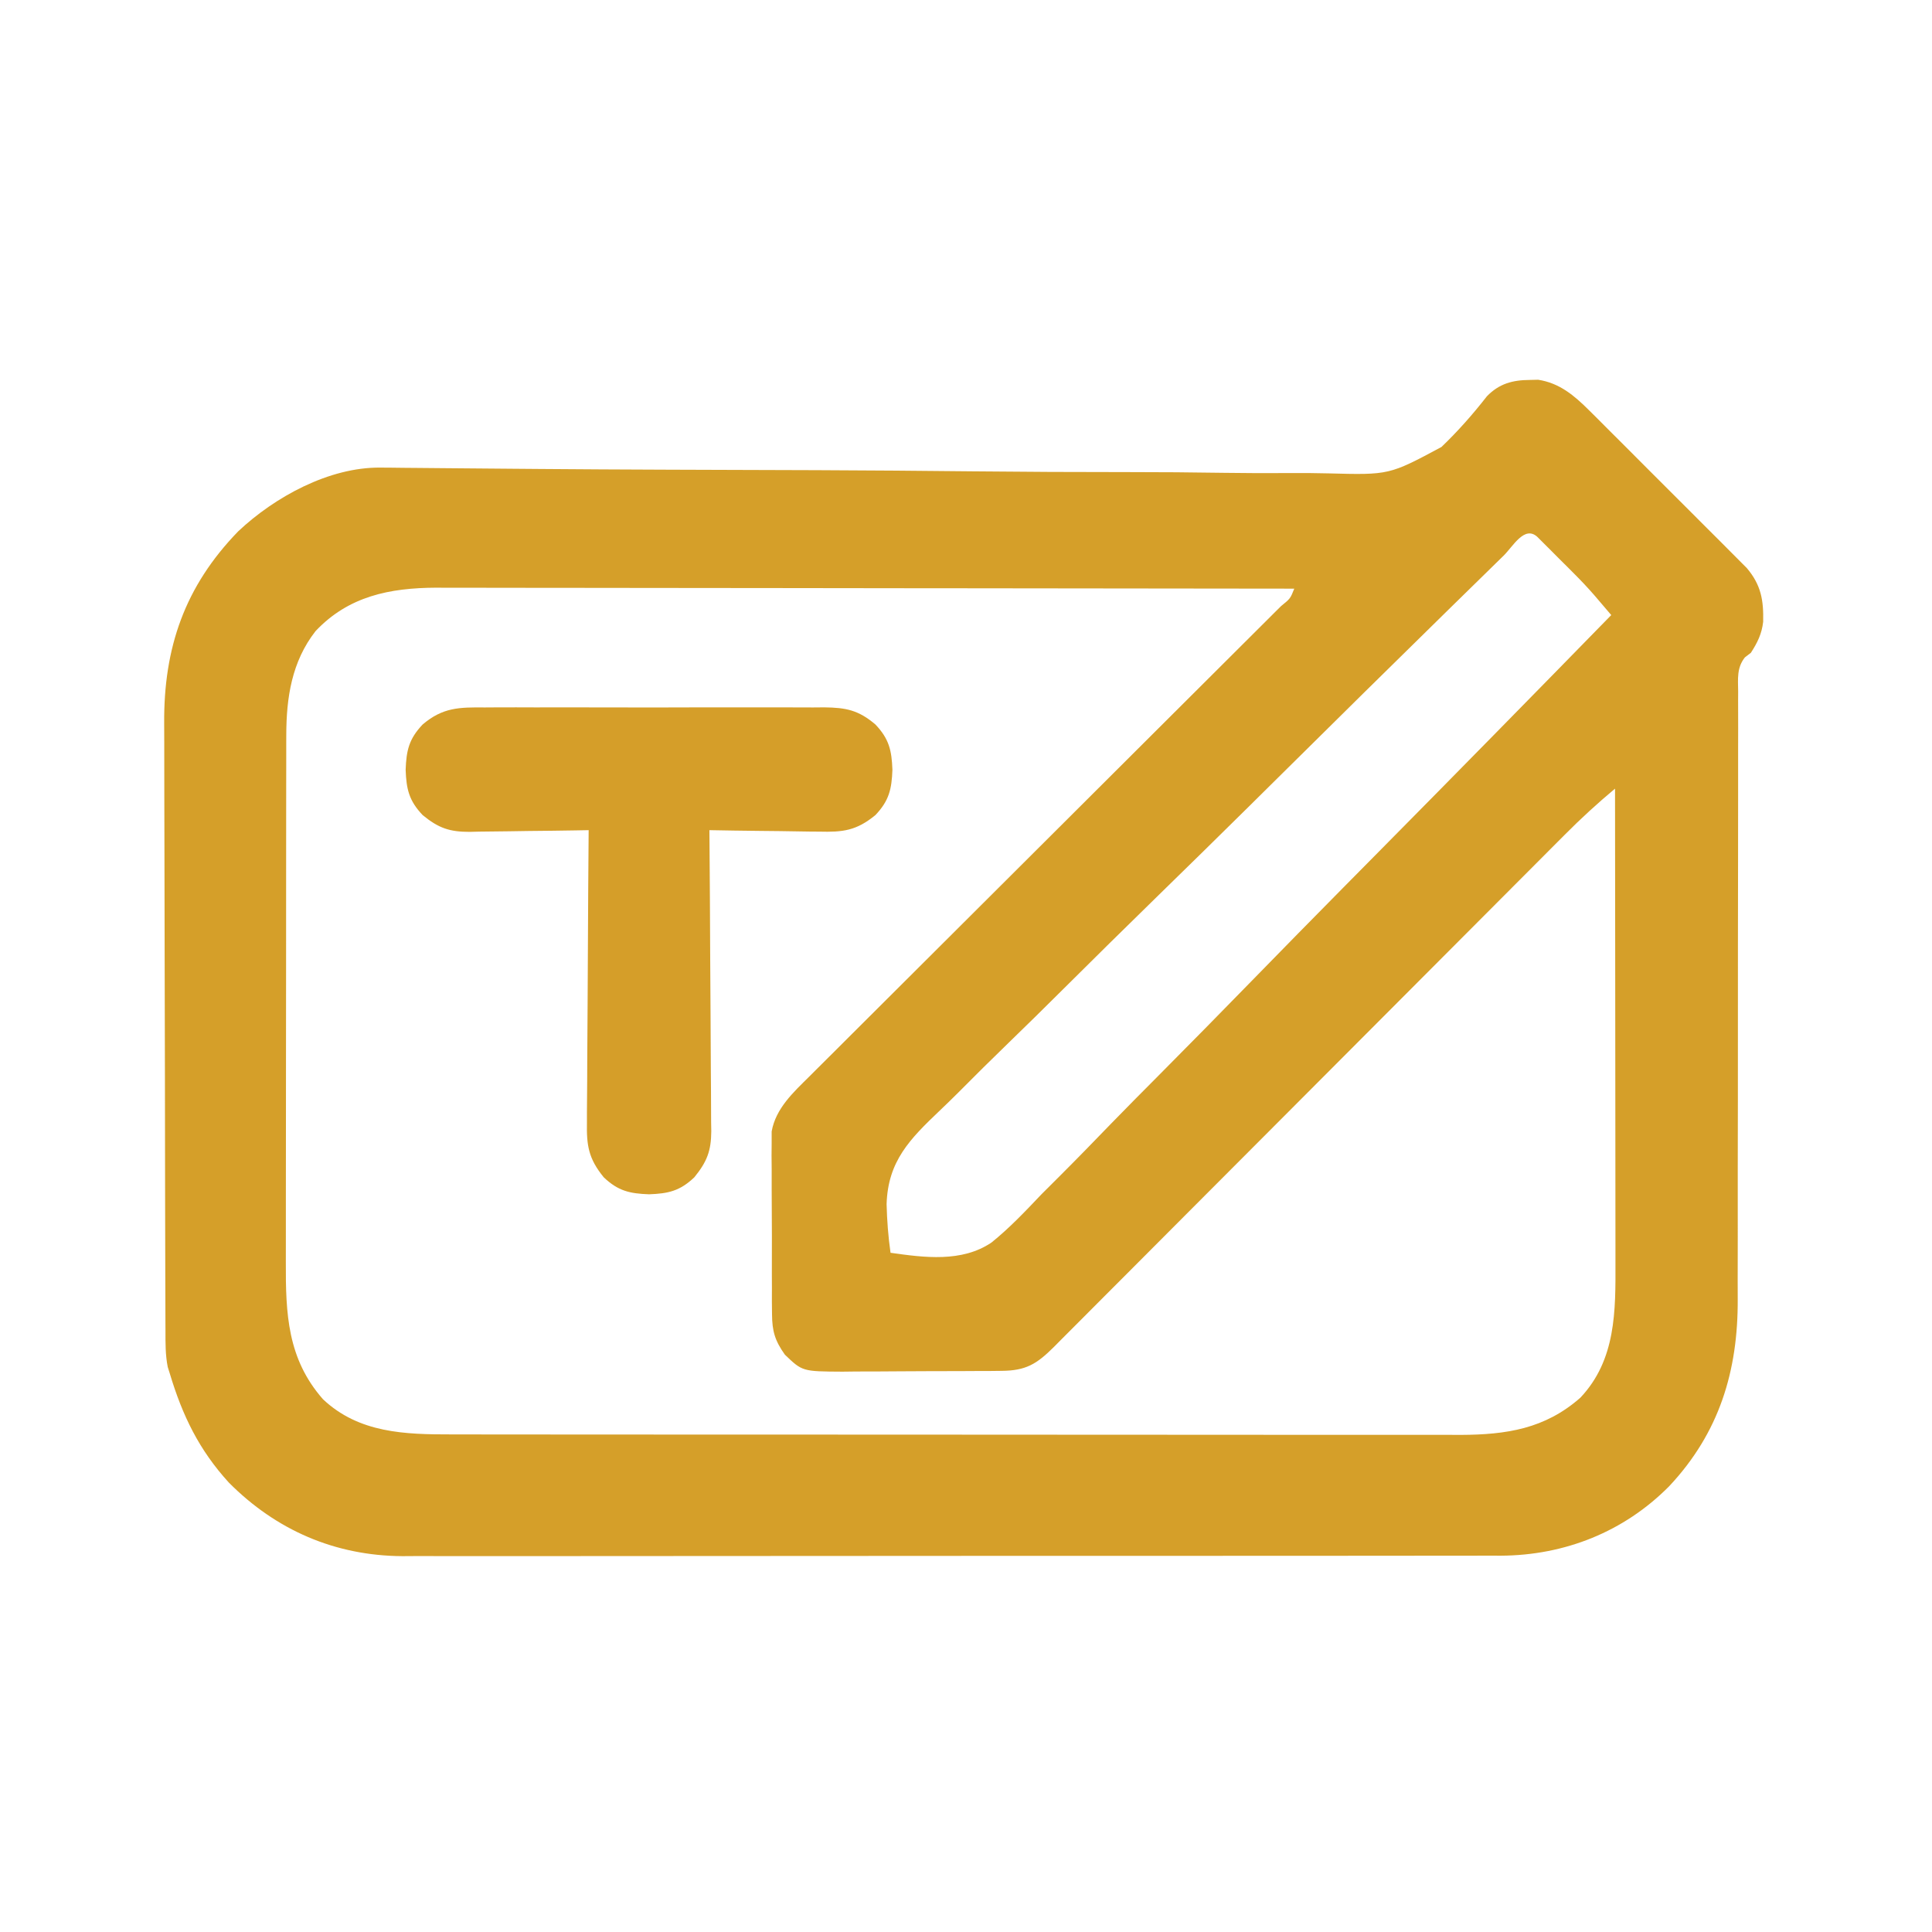
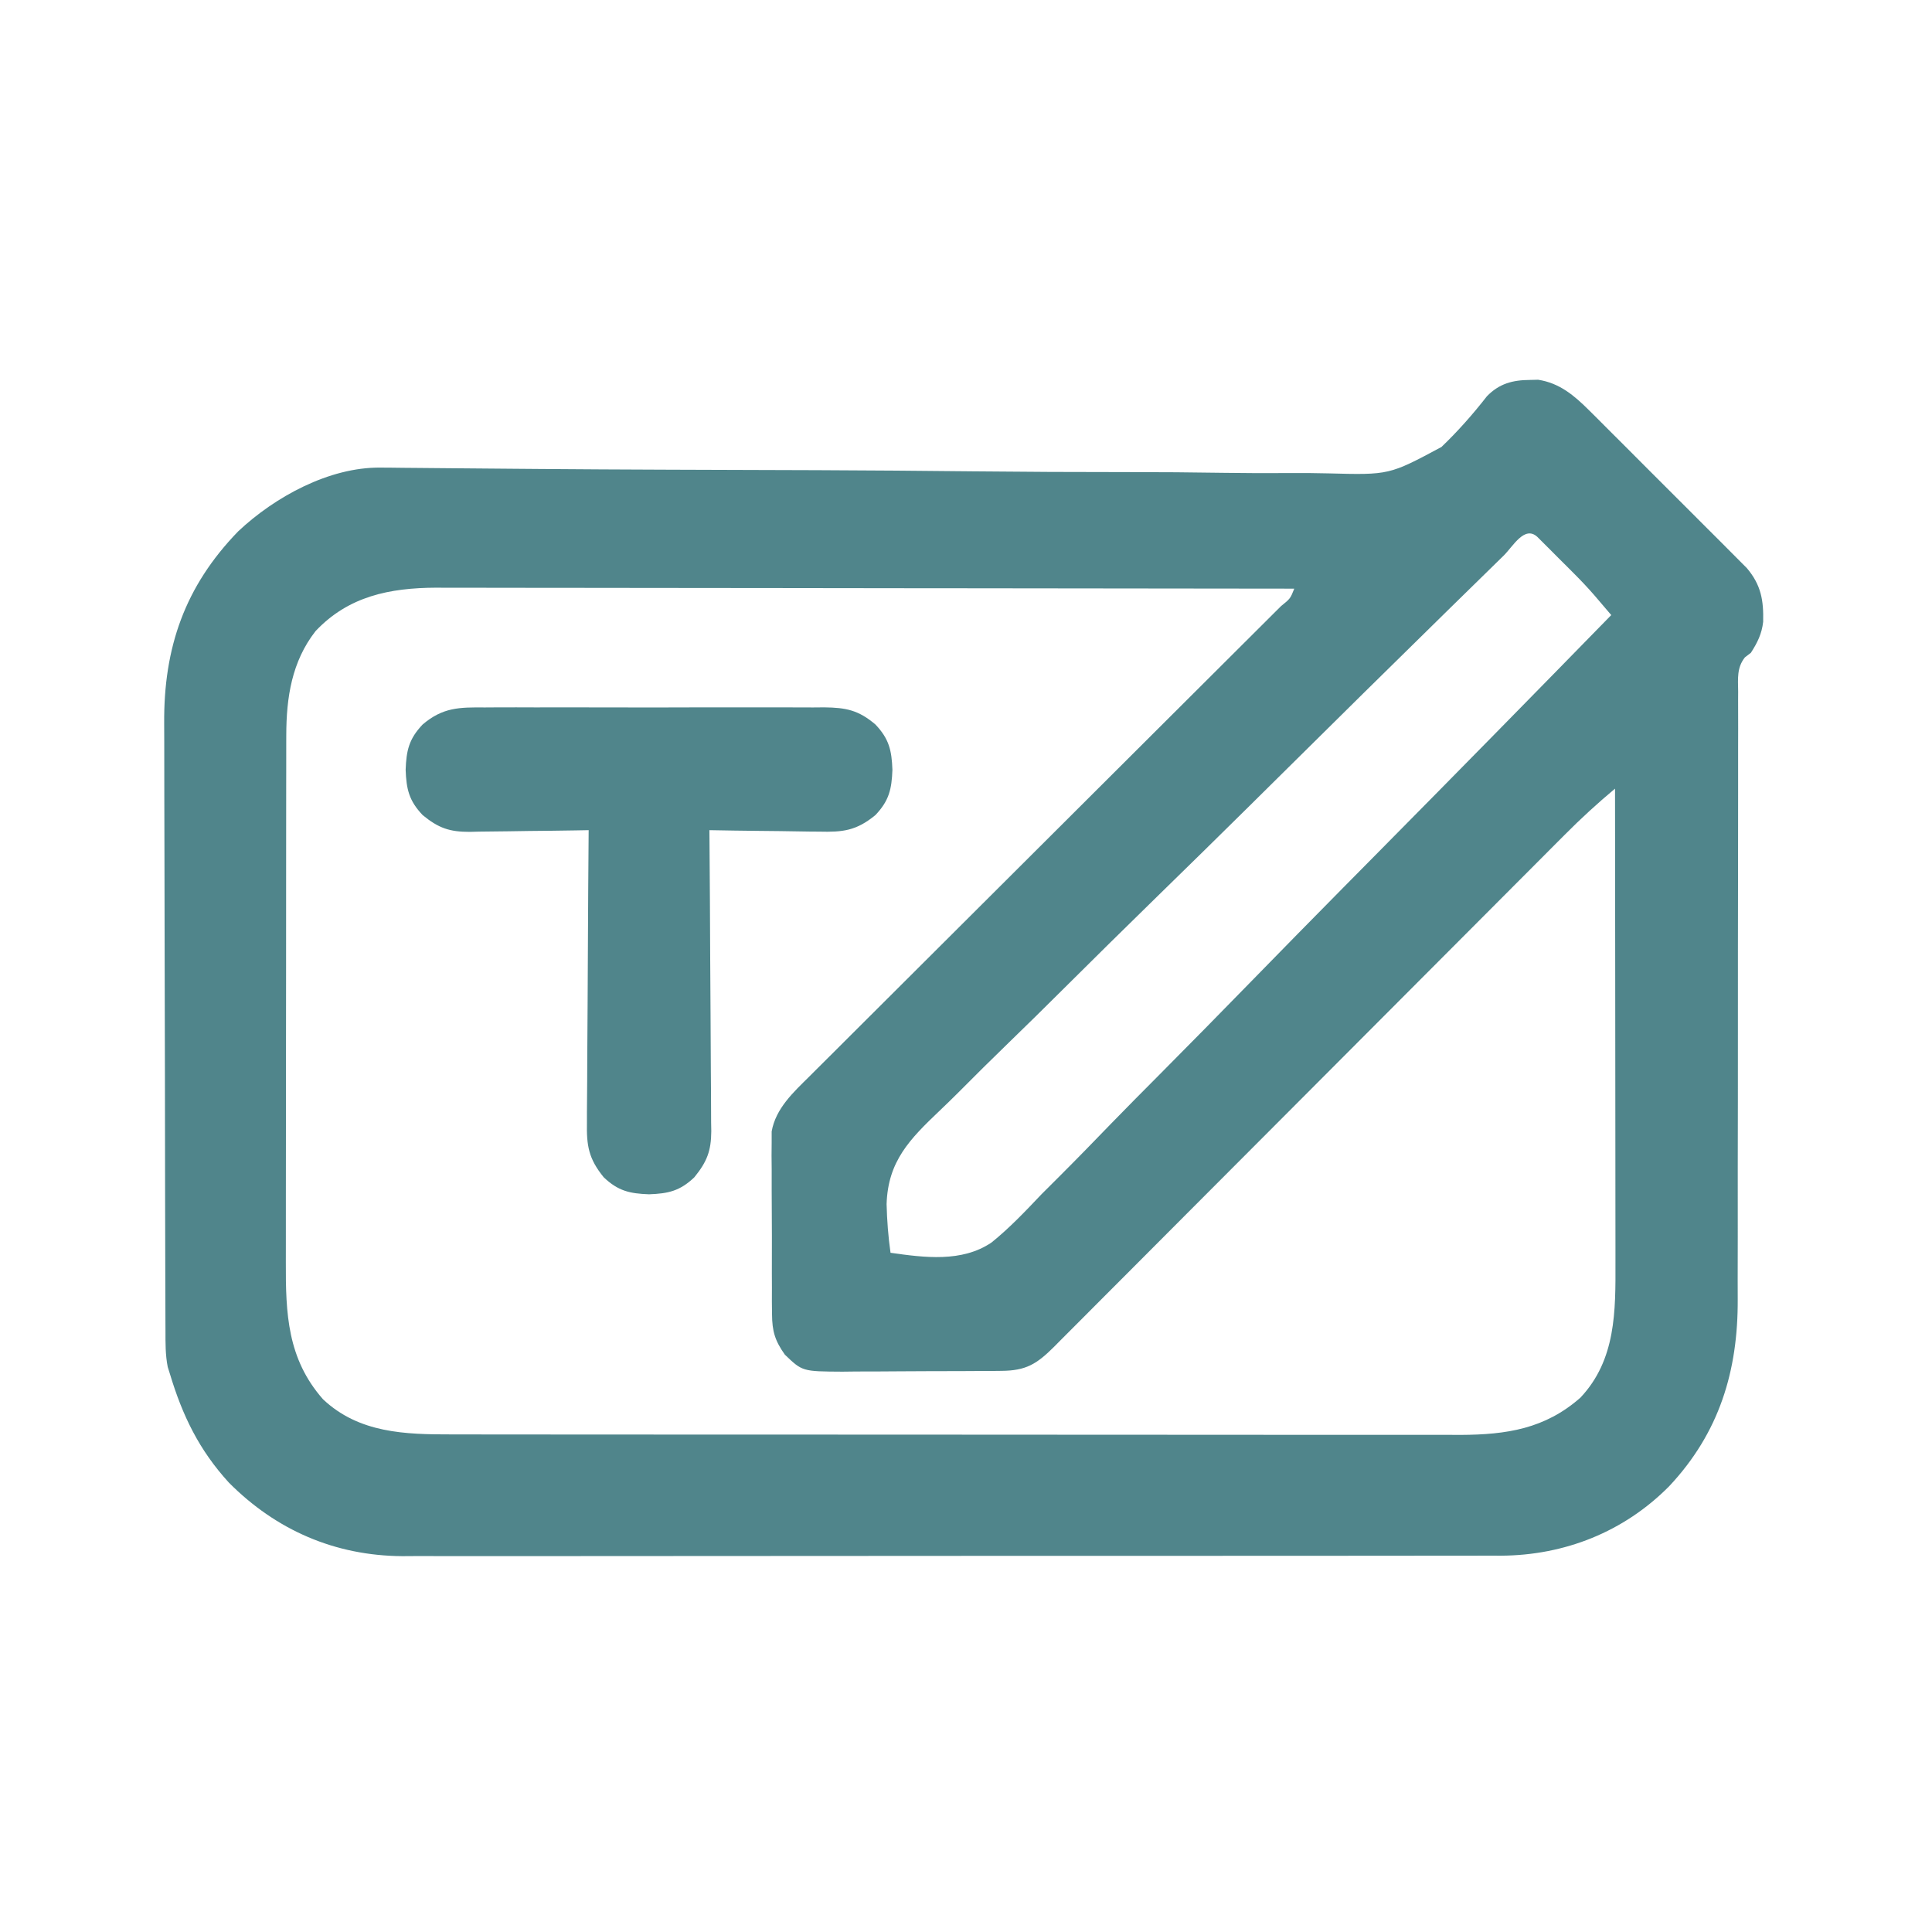
<svg xmlns="http://www.w3.org/2000/svg" version="1.1" width="512" height="512">
-   <path d="M0 0 C0.721 -0.017 1.441 -0.034 2.184 -0.051 C7.863 0.816 11.755 4.128 15.71 8.072 C16.186 8.542 16.661 9.012 17.151 9.497 C18.707 11.04 20.252 12.594 21.797 14.148 C22.882 15.231 23.967 16.314 25.053 17.395 C27.32 19.659 29.582 21.927 31.84 24.199 C34.731 27.107 37.635 30.001 40.543 32.891 C42.784 35.121 45.018 37.358 47.249 39.598 C48.317 40.668 49.387 41.736 50.46 42.801 C51.958 44.292 53.446 45.792 54.933 47.294 C56.205 48.57 56.205 48.57 57.502 49.871 C61.283 54.351 61.953 58.412 61.82 64.098 C61.446 67.317 60.303 69.606 58.562 72.312 C58.04 72.712 57.518 73.111 56.98 73.523 C54.794 76.282 55.154 79.199 55.191 82.571 C55.187 83.316 55.183 84.061 55.179 84.828 C55.17 87.331 55.182 89.834 55.194 92.337 C55.191 94.13 55.187 95.922 55.182 97.714 C55.174 101.579 55.175 105.443 55.182 109.308 C55.194 115.428 55.182 121.548 55.166 127.668 C55.13 142.879 55.123 158.089 55.126 173.299 C55.128 185.103 55.12 196.906 55.086 208.709 C55.069 214.783 55.071 220.857 55.087 226.93 C55.093 230.727 55.082 234.523 55.066 238.319 C55.063 240.068 55.066 241.817 55.076 243.566 C55.184 262.616 50.196 279.034 36.892 293.2 C24.898 305.306 9.171 311.495 -7.657 311.585 C-8.829 311.581 -10.001 311.577 -11.208 311.573 C-12.473 311.577 -13.738 311.581 -15.042 311.585 C-18.533 311.595 -22.023 311.593 -25.515 311.589 C-29.288 311.586 -33.061 311.595 -36.834 311.603 C-44.218 311.615 -51.602 311.617 -58.987 311.615 C-64.991 311.613 -70.996 311.615 -77.001 311.619 C-77.856 311.62 -78.712 311.62 -79.594 311.621 C-81.332 311.622 -83.071 311.623 -84.809 311.625 C-101.102 311.635 -117.395 311.633 -133.688 311.627 C-148.578 311.622 -163.468 311.633 -178.359 311.652 C-193.664 311.672 -208.969 311.68 -224.274 311.676 C-232.861 311.674 -241.447 311.677 -250.033 311.691 C-257.343 311.703 -264.653 311.704 -271.964 311.692 C-275.69 311.686 -279.416 311.685 -283.142 311.697 C-287.19 311.71 -291.238 311.699 -295.286 311.687 C-297.034 311.698 -297.034 311.698 -298.817 311.709 C-316.661 311.592 -332.232 304.837 -344.781 292.223 C-352.71 283.536 -357.098 274.434 -360.438 263.312 C-360.618 262.742 -360.799 262.172 -360.985 261.584 C-361.625 258.373 -361.586 255.194 -361.585 251.934 C-361.588 251.188 -361.592 250.442 -361.596 249.674 C-361.607 247.174 -361.611 244.674 -361.615 242.174 C-361.621 240.382 -361.627 238.59 -361.634 236.797 C-361.655 230.908 -361.666 225.018 -361.676 219.129 C-361.68 217.099 -361.684 215.068 -361.688 213.038 C-361.707 203.494 -361.721 193.949 -361.73 184.405 C-361.74 173.407 -361.766 162.408 -361.806 151.409 C-361.836 142.898 -361.851 134.387 -361.855 125.875 C-361.857 120.797 -361.866 115.719 -361.891 110.641 C-361.914 105.856 -361.918 101.072 -361.908 96.288 C-361.908 94.54 -361.914 92.793 -361.928 91.045 C-362.078 70.954 -356.488 54.739 -342.309 40.117 C-332.638 31.018 -318.233 23.097 -304.628 23.23 C-303.172 23.24 -303.172 23.24 -301.686 23.25 C-300.622 23.263 -299.558 23.276 -298.461 23.289 C-297.328 23.298 -296.196 23.307 -295.029 23.317 C-292.541 23.337 -290.053 23.36 -287.565 23.385 C-281.377 23.447 -275.189 23.494 -269 23.542 C-266.777 23.56 -264.554 23.578 -262.33 23.596 C-251.496 23.684 -240.662 23.741 -229.828 23.78 C-229.044 23.783 -228.259 23.786 -227.451 23.789 C-220.166 23.815 -212.881 23.839 -205.595 23.861 C-200.599 23.875 -195.602 23.891 -190.605 23.908 C-189.361 23.913 -189.361 23.913 -188.091 23.917 C-174.679 23.965 -161.269 24.08 -147.858 24.22 C-134.067 24.362 -120.278 24.427 -106.486 24.423 C-97.992 24.423 -89.504 24.481 -81.012 24.618 C-75.174 24.707 -69.34 24.72 -63.502 24.677 C-60.141 24.654 -56.794 24.673 -53.433 24.761 C-37.285 25.192 -37.285 25.192 -23.444 17.773 C-19.069 13.584 -15.123 9.112 -11.398 4.338 C-8.144 0.976 -4.589 0.025 0 0 Z M-6.974 46.58 C-7.665 47.255 -8.356 47.93 -9.068 48.625 C-11.403 50.906 -13.734 53.191 -16.065 55.477 C-17.73 57.106 -19.395 58.736 -21.06 60.365 C-36.298 75.285 -51.47 90.272 -66.624 105.277 C-68.655 107.288 -70.686 109.298 -72.718 111.309 C-73.222 111.808 -73.727 112.308 -74.247 112.823 C-82.406 120.894 -90.603 128.925 -98.817 136.94 C-107.256 145.178 -115.653 153.457 -124.012 161.776 C-128.703 166.443 -133.413 171.088 -138.17 175.688 C-142.653 180.026 -147.082 184.413 -151.474 188.842 C-153.088 190.452 -154.721 192.044 -156.375 193.614 C-164.314 201.173 -170.12 207.008 -170.48 218.401 C-170.374 222.742 -170.047 227.014 -169.438 231.312 C-160.479 232.585 -150.559 233.904 -142.708 228.613 C-137.889 224.739 -133.675 220.277 -129.426 215.799 C-127.763 214.129 -126.094 212.464 -124.422 210.804 C-119.924 206.313 -115.497 201.757 -111.081 197.186 C-106.914 192.895 -102.695 188.655 -98.477 184.414 C-90.132 176.021 -81.837 167.581 -73.573 159.108 C-65.553 150.885 -57.509 142.686 -49.434 134.517 C-48.935 134.012 -48.436 133.507 -47.921 132.987 C-45.417 130.455 -42.913 127.922 -40.408 125.39 C-19.68 104.434 0.967 83.399 21.562 62.312 C20.606 61.191 19.648 60.069 18.69 58.948 C18.157 58.324 17.624 57.699 17.074 57.056 C15.361 55.08 13.578 53.199 11.73 51.348 C11.078 50.693 10.425 50.039 9.752 49.365 C9.091 48.708 8.431 48.052 7.75 47.375 C7.07 46.691 6.39 46.007 5.689 45.303 C5.043 44.658 4.397 44.012 3.73 43.348 C3.145 42.764 2.56 42.18 1.958 41.578 C-1.447 38.49 -4.471 44.124 -6.974 46.58 Z M-321.812 66.562 C-328.118 74.637 -329.557 84.157 -329.571 94.154 C-329.573 94.806 -329.576 95.458 -329.578 96.129 C-329.584 98.293 -329.584 100.456 -329.583 102.62 C-329.586 104.18 -329.589 105.739 -329.593 107.299 C-329.602 111.522 -329.604 115.745 -329.605 119.969 C-329.605 122.612 -329.608 125.255 -329.61 127.897 C-329.619 137.13 -329.624 146.363 -329.623 155.596 C-329.622 164.182 -329.633 172.767 -329.649 181.353 C-329.662 188.741 -329.667 196.129 -329.666 203.517 C-329.666 207.922 -329.669 212.327 -329.68 216.732 C-329.689 220.879 -329.689 225.025 -329.682 229.172 C-329.681 230.687 -329.683 232.201 -329.689 233.715 C-329.741 247.464 -329.284 259.391 -319.84 270.129 C-310.308 279.12 -298.088 279.464 -285.736 279.446 C-284.562 279.448 -283.388 279.451 -282.178 279.453 C-278.931 279.458 -275.685 279.459 -272.438 279.458 C-268.931 279.458 -265.425 279.463 -261.918 279.468 C-255.053 279.476 -248.187 279.479 -241.322 279.48 C-235.739 279.48 -230.156 279.482 -224.573 279.485 C-208.733 279.494 -192.893 279.499 -177.053 279.498 C-176.199 279.498 -175.346 279.498 -174.467 279.498 C-173.612 279.498 -172.758 279.498 -171.878 279.498 C-158.034 279.497 -144.191 279.507 -130.347 279.521 C-116.121 279.535 -101.895 279.542 -87.669 279.541 C-79.687 279.541 -71.705 279.544 -63.723 279.555 C-56.926 279.564 -50.129 279.566 -43.333 279.559 C-39.868 279.556 -36.403 279.556 -32.939 279.564 C-29.175 279.572 -25.411 279.567 -21.647 279.56 C-20.563 279.565 -19.479 279.57 -18.363 279.575 C-6.182 279.52 3.998 277.966 13.379 269.715 C22.858 259.665 22.713 246.714 22.676 233.758 C22.676 232.388 22.676 231.017 22.676 229.647 C22.677 225.943 22.671 222.239 22.664 218.535 C22.658 214.658 22.657 210.78 22.656 206.903 C22.653 199.569 22.645 192.235 22.635 184.9 C22.623 176.547 22.618 168.194 22.613 159.841 C22.602 142.665 22.585 125.489 22.562 108.312 C17.901 112.207 13.482 116.252 9.205 120.563 C8.606 121.163 8.006 121.763 7.389 122.381 C5.4 124.373 3.414 126.369 1.429 128.364 C-0.004 129.801 -1.437 131.237 -2.87 132.672 C-5.946 135.755 -9.021 138.839 -12.094 141.924 C-16.953 146.801 -21.816 151.674 -26.679 156.546 C-40.506 170.396 -54.326 184.253 -68.142 198.113 C-75.78 205.776 -83.422 213.435 -91.067 221.09 C-95.905 225.934 -100.738 230.782 -105.567 235.634 C-108.568 238.647 -111.573 241.655 -114.579 244.661 C-115.973 246.059 -117.367 247.457 -118.758 248.858 C-120.654 250.767 -122.557 252.669 -124.461 254.57 C-125.288 255.407 -125.288 255.407 -126.133 256.261 C-130.736 260.835 -133.566 262.553 -140.029 262.603 C-141.15 262.616 -142.272 262.629 -143.427 262.642 C-144.635 262.644 -145.842 262.646 -147.086 262.648 C-148.331 262.655 -149.577 262.662 -150.86 262.669 C-153.494 262.679 -156.128 262.684 -158.763 262.683 C-161.459 262.683 -164.155 262.697 -166.852 262.724 C-170.742 262.761 -174.632 262.771 -178.523 262.773 C-179.727 262.788 -180.93 262.802 -182.17 262.817 C-192.803 262.759 -192.803 262.759 -197.438 258.312 C-200.055 254.626 -200.817 252.109 -200.842 247.608 C-200.861 245.926 -200.861 245.926 -200.88 244.209 C-200.877 243.007 -200.874 241.805 -200.871 240.566 C-200.876 239.323 -200.882 238.079 -200.887 236.797 C-200.895 233.497 -200.888 230.196 -200.877 226.896 C-200.875 224.878 -200.887 222.861 -200.904 220.844 C-200.935 216.959 -200.938 213.076 -200.934 209.191 C-200.945 207.991 -200.956 206.791 -200.968 205.555 C-200.958 204.43 -200.949 203.305 -200.939 202.147 C-200.939 201.163 -200.939 200.178 -200.939 199.164 C-199.863 193.044 -195.15 188.737 -190.869 184.511 C-190.319 183.959 -189.768 183.407 -189.201 182.839 C-187.366 181.003 -185.524 179.175 -183.683 177.346 C-182.361 176.027 -181.041 174.708 -179.72 173.388 C-176.883 170.553 -174.042 167.722 -171.198 164.892 C-166.707 160.423 -162.222 155.947 -157.739 151.469 C-150.652 144.394 -143.561 137.324 -136.468 130.256 C-123.748 117.58 -111.034 104.899 -98.325 92.213 C-93.862 87.758 -89.396 83.306 -84.928 78.857 C-82.158 76.097 -79.39 73.336 -76.622 70.574 C-75.333 69.288 -74.043 68.003 -72.752 66.719 C-70.998 64.975 -69.248 63.228 -67.498 61.48 C-66.979 60.965 -66.46 60.451 -65.926 59.921 C-63.501 57.957 -63.501 57.957 -62.438 55.312 C-92.188 55.267 -121.938 55.231 -151.689 55.21 C-155.204 55.208 -158.72 55.205 -162.236 55.203 C-162.936 55.202 -163.636 55.202 -164.357 55.201 C-175.676 55.192 -186.994 55.177 -198.313 55.158 C-209.935 55.139 -221.558 55.129 -233.18 55.124 C-239.704 55.122 -246.229 55.116 -252.753 55.101 C-258.899 55.087 -265.044 55.083 -271.189 55.086 C-273.44 55.086 -275.692 55.082 -277.943 55.074 C-281.026 55.064 -284.11 55.067 -287.193 55.072 C-288.517 55.063 -288.517 55.063 -289.867 55.054 C-302.173 55.113 -313.08 57.305 -321.812 66.562 Z " fill="#D59F29" transform="translate(405.4375,100.6875)" />
-   <path d="M0 0 C1.045 -0.007 2.089 -0.014 3.166 -0.021 C6.611 -0.039 10.055 -0.027 13.5 -0.014 C15.898 -0.016 18.297 -0.02 20.695 -0.025 C25.719 -0.031 30.742 -0.023 35.766 -0.004 C42.202 0.019 48.637 0.006 55.074 -0.018 C60.025 -0.033 64.977 -0.028 69.929 -0.018 C72.302 -0.015 74.675 -0.018 77.048 -0.028 C80.366 -0.038 83.682 -0.022 87 0 C88.468 -0.012 88.468 -0.012 89.966 -0.025 C95.66 0.046 99 0.682 103.5 4.518 C107.128 8.337 107.81 11.4 108 16.518 C107.81 21.635 107.128 24.698 103.5 28.518 C98.444 32.676 94.863 33.07 88.602 32.908 C87.767 32.903 86.932 32.897 86.071 32.891 C83.422 32.869 80.774 32.819 78.125 32.768 C76.322 32.748 74.518 32.729 72.715 32.713 C68.309 32.669 63.905 32.6 59.5 32.518 C59.509 33.582 59.518 34.646 59.527 35.742 C59.608 45.777 59.668 55.811 59.707 65.846 C59.728 71.005 59.756 76.163 59.802 81.322 C59.845 86.301 59.869 91.281 59.88 96.261 C59.887 98.159 59.901 100.058 59.923 101.956 C59.952 104.619 59.956 107.28 59.954 109.942 C59.968 110.724 59.983 111.507 59.998 112.313 C59.959 117.505 58.877 120.371 55.5 124.518 C51.681 128.146 48.617 128.828 43.5 129.018 C38.383 128.828 35.319 128.146 31.5 124.518 C27.445 119.539 26.933 116.091 27.046 109.942 C27.045 109.102 27.045 108.263 27.044 107.397 C27.047 104.638 27.078 101.879 27.109 99.119 C27.117 97.2 27.123 95.28 27.127 93.36 C27.142 88.32 27.181 83.28 27.225 78.239 C27.266 73.091 27.285 67.943 27.305 62.795 C27.348 52.702 27.416 42.61 27.5 32.518 C26.38 32.539 25.261 32.559 24.107 32.581 C19.936 32.654 15.765 32.699 11.594 32.737 C9.792 32.757 7.99 32.785 6.188 32.819 C3.591 32.868 0.995 32.891 -1.602 32.908 C-2.802 32.939 -2.802 32.939 -4.027 32.971 C-9.339 32.973 -12.264 32.001 -16.5 28.518 C-20.128 24.698 -20.81 21.635 -21 16.518 C-20.81 11.4 -20.128 8.337 -16.5 4.518 C-11.133 -0.056 -6.729 -0.056 0 0 Z " fill="#D59E29" transform="translate(128.5,187.4824)" />
+   <path d="M0 0 C0.721 -0.017 1.441 -0.034 2.184 -0.051 C7.863 0.816 11.755 4.128 15.71 8.072 C16.186 8.542 16.661 9.012 17.151 9.497 C18.707 11.04 20.252 12.594 21.797 14.148 C22.882 15.231 23.967 16.314 25.053 17.395 C27.32 19.659 29.582 21.927 31.84 24.199 C34.731 27.107 37.635 30.001 40.543 32.891 C42.784 35.121 45.018 37.358 47.249 39.598 C48.317 40.668 49.387 41.736 50.46 42.801 C51.958 44.292 53.446 45.792 54.933 47.294 C56.205 48.57 56.205 48.57 57.502 49.871 C61.283 54.351 61.953 58.412 61.82 64.098 C61.446 67.317 60.303 69.606 58.562 72.312 C58.04 72.712 57.518 73.111 56.98 73.523 C54.794 76.282 55.154 79.199 55.191 82.571 C55.187 83.316 55.183 84.061 55.179 84.828 C55.17 87.331 55.182 89.834 55.194 92.337 C55.191 94.13 55.187 95.922 55.182 97.714 C55.174 101.579 55.175 105.443 55.182 109.308 C55.194 115.428 55.182 121.548 55.166 127.668 C55.13 142.879 55.123 158.089 55.126 173.299 C55.128 185.103 55.12 196.906 55.086 208.709 C55.069 214.783 55.071 220.857 55.087 226.93 C55.093 230.727 55.082 234.523 55.066 238.319 C55.063 240.068 55.066 241.817 55.076 243.566 C55.184 262.616 50.196 279.034 36.892 293.2 C24.898 305.306 9.171 311.495 -7.657 311.585 C-8.829 311.581 -10.001 311.577 -11.208 311.573 C-12.473 311.577 -13.738 311.581 -15.042 311.585 C-18.533 311.595 -22.023 311.593 -25.515 311.589 C-29.288 311.586 -33.061 311.595 -36.834 311.603 C-44.218 311.615 -51.602 311.617 -58.987 311.615 C-64.991 311.613 -70.996 311.615 -77.001 311.619 C-77.856 311.62 -78.712 311.62 -79.594 311.621 C-81.332 311.622 -83.071 311.623 -84.809 311.625 C-101.102 311.635 -117.395 311.633 -133.688 311.627 C-148.578 311.622 -163.468 311.633 -178.359 311.652 C-193.664 311.672 -208.969 311.68 -224.274 311.676 C-232.861 311.674 -241.447 311.677 -250.033 311.691 C-257.343 311.703 -264.653 311.704 -271.964 311.692 C-275.69 311.686 -279.416 311.685 -283.142 311.697 C-287.19 311.71 -291.238 311.699 -295.286 311.687 C-297.034 311.698 -297.034 311.698 -298.817 311.709 C-316.661 311.592 -332.232 304.837 -344.781 292.223 C-352.71 283.536 -357.098 274.434 -360.438 263.312 C-360.618 262.742 -360.799 262.172 -360.985 261.584 C-361.625 258.373 -361.586 255.194 -361.585 251.934 C-361.588 251.188 -361.592 250.442 -361.596 249.674 C-361.607 247.174 -361.611 244.674 -361.615 242.174 C-361.621 240.382 -361.627 238.59 -361.634 236.797 C-361.655 230.908 -361.666 225.018 -361.676 219.129 C-361.68 217.099 -361.684 215.068 -361.688 213.038 C-361.707 203.494 -361.721 193.949 -361.73 184.405 C-361.74 173.407 -361.766 162.408 -361.806 151.409 C-361.836 142.898 -361.851 134.387 -361.855 125.875 C-361.857 120.797 -361.866 115.719 -361.891 110.641 C-361.914 105.856 -361.918 101.072 -361.908 96.288 C-361.908 94.54 -361.914 92.793 -361.928 91.045 C-362.078 70.954 -356.488 54.739 -342.309 40.117 C-332.638 31.018 -318.233 23.097 -304.628 23.23 C-303.172 23.24 -303.172 23.24 -301.686 23.25 C-300.622 23.263 -299.558 23.276 -298.461 23.289 C-297.328 23.298 -296.196 23.307 -295.029 23.317 C-292.541 23.337 -290.053 23.36 -287.565 23.385 C-281.377 23.447 -275.189 23.494 -269 23.542 C-266.777 23.56 -264.554 23.578 -262.33 23.596 C-251.496 23.684 -240.662 23.741 -229.828 23.78 C-229.044 23.783 -228.259 23.786 -227.451 23.789 C-220.166 23.815 -212.881 23.839 -205.595 23.861 C-200.599 23.875 -195.602 23.891 -190.605 23.908 C-189.361 23.913 -189.361 23.913 -188.091 23.917 C-174.679 23.965 -161.269 24.08 -147.858 24.22 C-134.067 24.362 -120.278 24.427 -106.486 24.423 C-97.992 24.423 -89.504 24.481 -81.012 24.618 C-75.174 24.707 -69.34 24.72 -63.502 24.677 C-60.141 24.654 -56.794 24.673 -53.433 24.761 C-37.285 25.192 -37.285 25.192 -23.444 17.773 C-19.069 13.584 -15.123 9.112 -11.398 4.338 C-8.144 0.976 -4.589 0.025 0 0 Z M-6.974 46.58 C-7.665 47.255 -8.356 47.93 -9.068 48.625 C-11.403 50.906 -13.734 53.191 -16.065 55.477 C-17.73 57.106 -19.395 58.736 -21.06 60.365 C-36.298 75.285 -51.47 90.272 -66.624 105.277 C-68.655 107.288 -70.686 109.298 -72.718 111.309 C-73.222 111.808 -73.727 112.308 -74.247 112.823 C-82.406 120.894 -90.603 128.925 -98.817 136.94 C-107.256 145.178 -115.653 153.457 -124.012 161.776 C-128.703 166.443 -133.413 171.088 -138.17 175.688 C-142.653 180.026 -147.082 184.413 -151.474 188.842 C-153.088 190.452 -154.721 192.044 -156.375 193.614 C-164.314 201.173 -170.12 207.008 -170.48 218.401 C-170.374 222.742 -170.047 227.014 -169.438 231.312 C-160.479 232.585 -150.559 233.904 -142.708 228.613 C-137.889 224.739 -133.675 220.277 -129.426 215.799 C-127.763 214.129 -126.094 212.464 -124.422 210.804 C-119.924 206.313 -115.497 201.757 -111.081 197.186 C-106.914 192.895 -102.695 188.655 -98.477 184.414 C-90.132 176.021 -81.837 167.581 -73.573 159.108 C-65.553 150.885 -57.509 142.686 -49.434 134.517 C-48.935 134.012 -48.436 133.507 -47.921 132.987 C-45.417 130.455 -42.913 127.922 -40.408 125.39 C-19.68 104.434 0.967 83.399 21.562 62.312 C20.606 61.191 19.648 60.069 18.69 58.948 C18.157 58.324 17.624 57.699 17.074 57.056 C15.361 55.08 13.578 53.199 11.73 51.348 C11.078 50.693 10.425 50.039 9.752 49.365 C9.091 48.708 8.431 48.052 7.75 47.375 C7.07 46.691 6.39 46.007 5.689 45.303 C5.043 44.658 4.397 44.012 3.73 43.348 C3.145 42.764 2.56 42.18 1.958 41.578 C-1.447 38.49 -4.471 44.124 -6.974 46.58 Z M-321.812 66.562 C-328.118 74.637 -329.557 84.157 -329.571 94.154 C-329.573 94.806 -329.576 95.458 -329.578 96.129 C-329.584 98.293 -329.584 100.456 -329.583 102.62 C-329.586 104.18 -329.589 105.739 -329.593 107.299 C-329.602 111.522 -329.604 115.745 -329.605 119.969 C-329.605 122.612 -329.608 125.255 -329.61 127.897 C-329.619 137.13 -329.624 146.363 -329.623 155.596 C-329.622 164.182 -329.633 172.767 -329.649 181.353 C-329.662 188.741 -329.667 196.129 -329.666 203.517 C-329.666 207.922 -329.669 212.327 -329.68 216.732 C-329.689 220.879 -329.689 225.025 -329.682 229.172 C-329.681 230.687 -329.683 232.201 -329.689 233.715 C-329.741 247.464 -329.284 259.391 -319.84 270.129 C-310.308 279.12 -298.088 279.464 -285.736 279.446 C-284.562 279.448 -283.388 279.451 -282.178 279.453 C-278.931 279.458 -275.685 279.459 -272.438 279.458 C-268.931 279.458 -265.425 279.463 -261.918 279.468 C-255.053 279.476 -248.187 279.479 -241.322 279.48 C-235.739 279.48 -230.156 279.482 -224.573 279.485 C-208.733 279.494 -192.893 279.499 -177.053 279.498 C-176.199 279.498 -175.346 279.498 -174.467 279.498 C-173.612 279.498 -172.758 279.498 -171.878 279.498 C-158.034 279.497 -144.191 279.507 -130.347 279.521 C-116.121 279.535 -101.895 279.542 -87.669 279.541 C-79.687 279.541 -71.705 279.544 -63.723 279.555 C-56.926 279.564 -50.129 279.566 -43.333 279.559 C-39.868 279.556 -36.403 279.556 -32.939 279.564 C-29.175 279.572 -25.411 279.567 -21.647 279.56 C-20.563 279.565 -19.479 279.57 -18.363 279.575 C-6.182 279.52 3.998 277.966 13.379 269.715 C22.858 259.665 22.713 246.714 22.676 233.758 C22.676 232.388 22.676 231.017 22.676 229.647 C22.677 225.943 22.671 222.239 22.664 218.535 C22.658 214.658 22.657 210.78 22.656 206.903 C22.653 199.569 22.645 192.235 22.635 184.9 C22.623 176.547 22.618 168.194 22.613 159.841 C22.602 142.665 22.585 125.489 22.562 108.312 C17.901 112.207 13.482 116.252 9.205 120.563 C8.606 121.163 8.006 121.763 7.389 122.381 C5.4 124.373 3.414 126.369 1.429 128.364 C-0.004 129.801 -1.437 131.237 -2.87 132.672 C-5.946 135.755 -9.021 138.839 -12.094 141.924 C-16.953 146.801 -21.816 151.674 -26.679 156.546 C-40.506 170.396 -54.326 184.253 -68.142 198.113 C-75.78 205.776 -83.422 213.435 -91.067 221.09 C-95.905 225.934 -100.738 230.782 -105.567 235.634 C-108.568 238.647 -111.573 241.655 -114.579 244.661 C-115.973 246.059 -117.367 247.457 -118.758 248.858 C-120.654 250.767 -122.557 252.669 -124.461 254.57 C-125.288 255.407 -125.288 255.407 -126.133 256.261 C-130.736 260.835 -133.566 262.553 -140.029 262.603 C-141.15 262.616 -142.272 262.629 -143.427 262.642 C-144.635 262.644 -145.842 262.646 -147.086 262.648 C-148.331 262.655 -149.577 262.662 -150.86 262.669 C-153.494 262.679 -156.128 262.684 -158.763 262.683 C-161.459 262.683 -164.155 262.697 -166.852 262.724 C-170.742 262.761 -174.632 262.771 -178.523 262.773 C-179.727 262.788 -180.93 262.802 -182.17 262.817 C-192.803 262.759 -192.803 262.759 -197.438 258.312 C-200.055 254.626 -200.817 252.109 -200.842 247.608 C-200.861 245.926 -200.861 245.926 -200.88 244.209 C-200.877 243.007 -200.874 241.805 -200.871 240.566 C-200.876 239.323 -200.882 238.079 -200.887 236.797 C-200.895 233.497 -200.888 230.196 -200.877 226.896 C-200.875 224.878 -200.887 222.861 -200.904 220.844 C-200.935 216.959 -200.938 213.076 -200.934 209.191 C-200.945 207.991 -200.956 206.791 -200.968 205.555 C-200.958 204.43 -200.949 203.305 -200.939 202.147 C-200.939 201.163 -200.939 200.178 -200.939 199.164 C-199.863 193.044 -195.15 188.737 -190.869 184.511 C-190.319 183.959 -189.768 183.407 -189.201 182.839 C-187.366 181.003 -185.524 179.175 -183.683 177.346 C-182.361 176.027 -181.041 174.708 -179.72 173.388 C-176.883 170.553 -174.042 167.722 -171.198 164.892 C-166.707 160.423 -162.222 155.947 -157.739 151.469 C-150.652 144.394 -143.561 137.324 -136.468 130.256 C-123.748 117.58 -111.034 104.899 -98.325 92.213 C-93.862 87.758 -89.396 83.306 -84.928 78.857 C-82.158 76.097 -79.39 73.336 -76.622 70.574 C-75.333 69.288 -74.043 68.003 -72.752 66.719 C-70.998 64.975 -69.248 63.228 -67.498 61.48 C-66.979 60.965 -66.46 60.451 -65.926 59.921 C-63.501 57.957 -63.501 57.957 -62.438 55.312 C-92.188 55.267 -121.938 55.231 -151.689 55.21 C-155.204 55.208 -158.72 55.205 -162.236 55.203 C-162.936 55.202 -163.636 55.202 -164.357 55.201 C-175.676 55.192 -186.994 55.177 -198.313 55.158 C-209.935 55.139 -221.558 55.129 -233.18 55.124 C-239.704 55.122 -246.229 55.116 -252.753 55.101 C-258.899 55.087 -265.044 55.083 -271.189 55.086 C-273.44 55.086 -275.692 55.082 -277.943 55.074 C-281.026 55.064 -284.11 55.067 -287.193 55.072 C-288.517 55.063 -288.517 55.063 -289.867 55.054 C-302.173 55.113 -313.08 57.305 -321.812 66.562 Z " fill="#50858B" transform="translate(405.4375,100.6875)" />
+   <path d="M0 0 C1.045 -0.007 2.089 -0.014 3.166 -0.021 C6.611 -0.039 10.055 -0.027 13.5 -0.014 C15.898 -0.016 18.297 -0.02 20.695 -0.025 C25.719 -0.031 30.742 -0.023 35.766 -0.004 C42.202 0.019 48.637 0.006 55.074 -0.018 C60.025 -0.033 64.977 -0.028 69.929 -0.018 C72.302 -0.015 74.675 -0.018 77.048 -0.028 C80.366 -0.038 83.682 -0.022 87 0 C88.468 -0.012 88.468 -0.012 89.966 -0.025 C95.66 0.046 99 0.682 103.5 4.518 C107.128 8.337 107.81 11.4 108 16.518 C107.81 21.635 107.128 24.698 103.5 28.518 C98.444 32.676 94.863 33.07 88.602 32.908 C87.767 32.903 86.932 32.897 86.071 32.891 C83.422 32.869 80.774 32.819 78.125 32.768 C76.322 32.748 74.518 32.729 72.715 32.713 C68.309 32.669 63.905 32.6 59.5 32.518 C59.509 33.582 59.518 34.646 59.527 35.742 C59.608 45.777 59.668 55.811 59.707 65.846 C59.728 71.005 59.756 76.163 59.802 81.322 C59.845 86.301 59.869 91.281 59.88 96.261 C59.887 98.159 59.901 100.058 59.923 101.956 C59.952 104.619 59.956 107.28 59.954 109.942 C59.968 110.724 59.983 111.507 59.998 112.313 C59.959 117.505 58.877 120.371 55.5 124.518 C51.681 128.146 48.617 128.828 43.5 129.018 C38.383 128.828 35.319 128.146 31.5 124.518 C27.445 119.539 26.933 116.091 27.046 109.942 C27.045 109.102 27.045 108.263 27.044 107.397 C27.047 104.638 27.078 101.879 27.109 99.119 C27.117 97.2 27.123 95.28 27.127 93.36 C27.142 88.32 27.181 83.28 27.225 78.239 C27.266 73.091 27.285 67.943 27.305 62.795 C27.348 52.702 27.416 42.61 27.5 32.518 C26.38 32.539 25.261 32.559 24.107 32.581 C19.936 32.654 15.765 32.699 11.594 32.737 C9.792 32.757 7.99 32.785 6.188 32.819 C3.591 32.868 0.995 32.891 -1.602 32.908 C-2.802 32.939 -2.802 32.939 -4.027 32.971 C-9.339 32.973 -12.264 32.001 -16.5 28.518 C-20.128 24.698 -20.81 21.635 -21 16.518 C-20.81 11.4 -20.128 8.337 -16.5 4.518 C-11.133 -0.056 -6.729 -0.056 0 0 Z " fill="#50858B" transform="translate(128.5,187.4824)" />
</svg>
